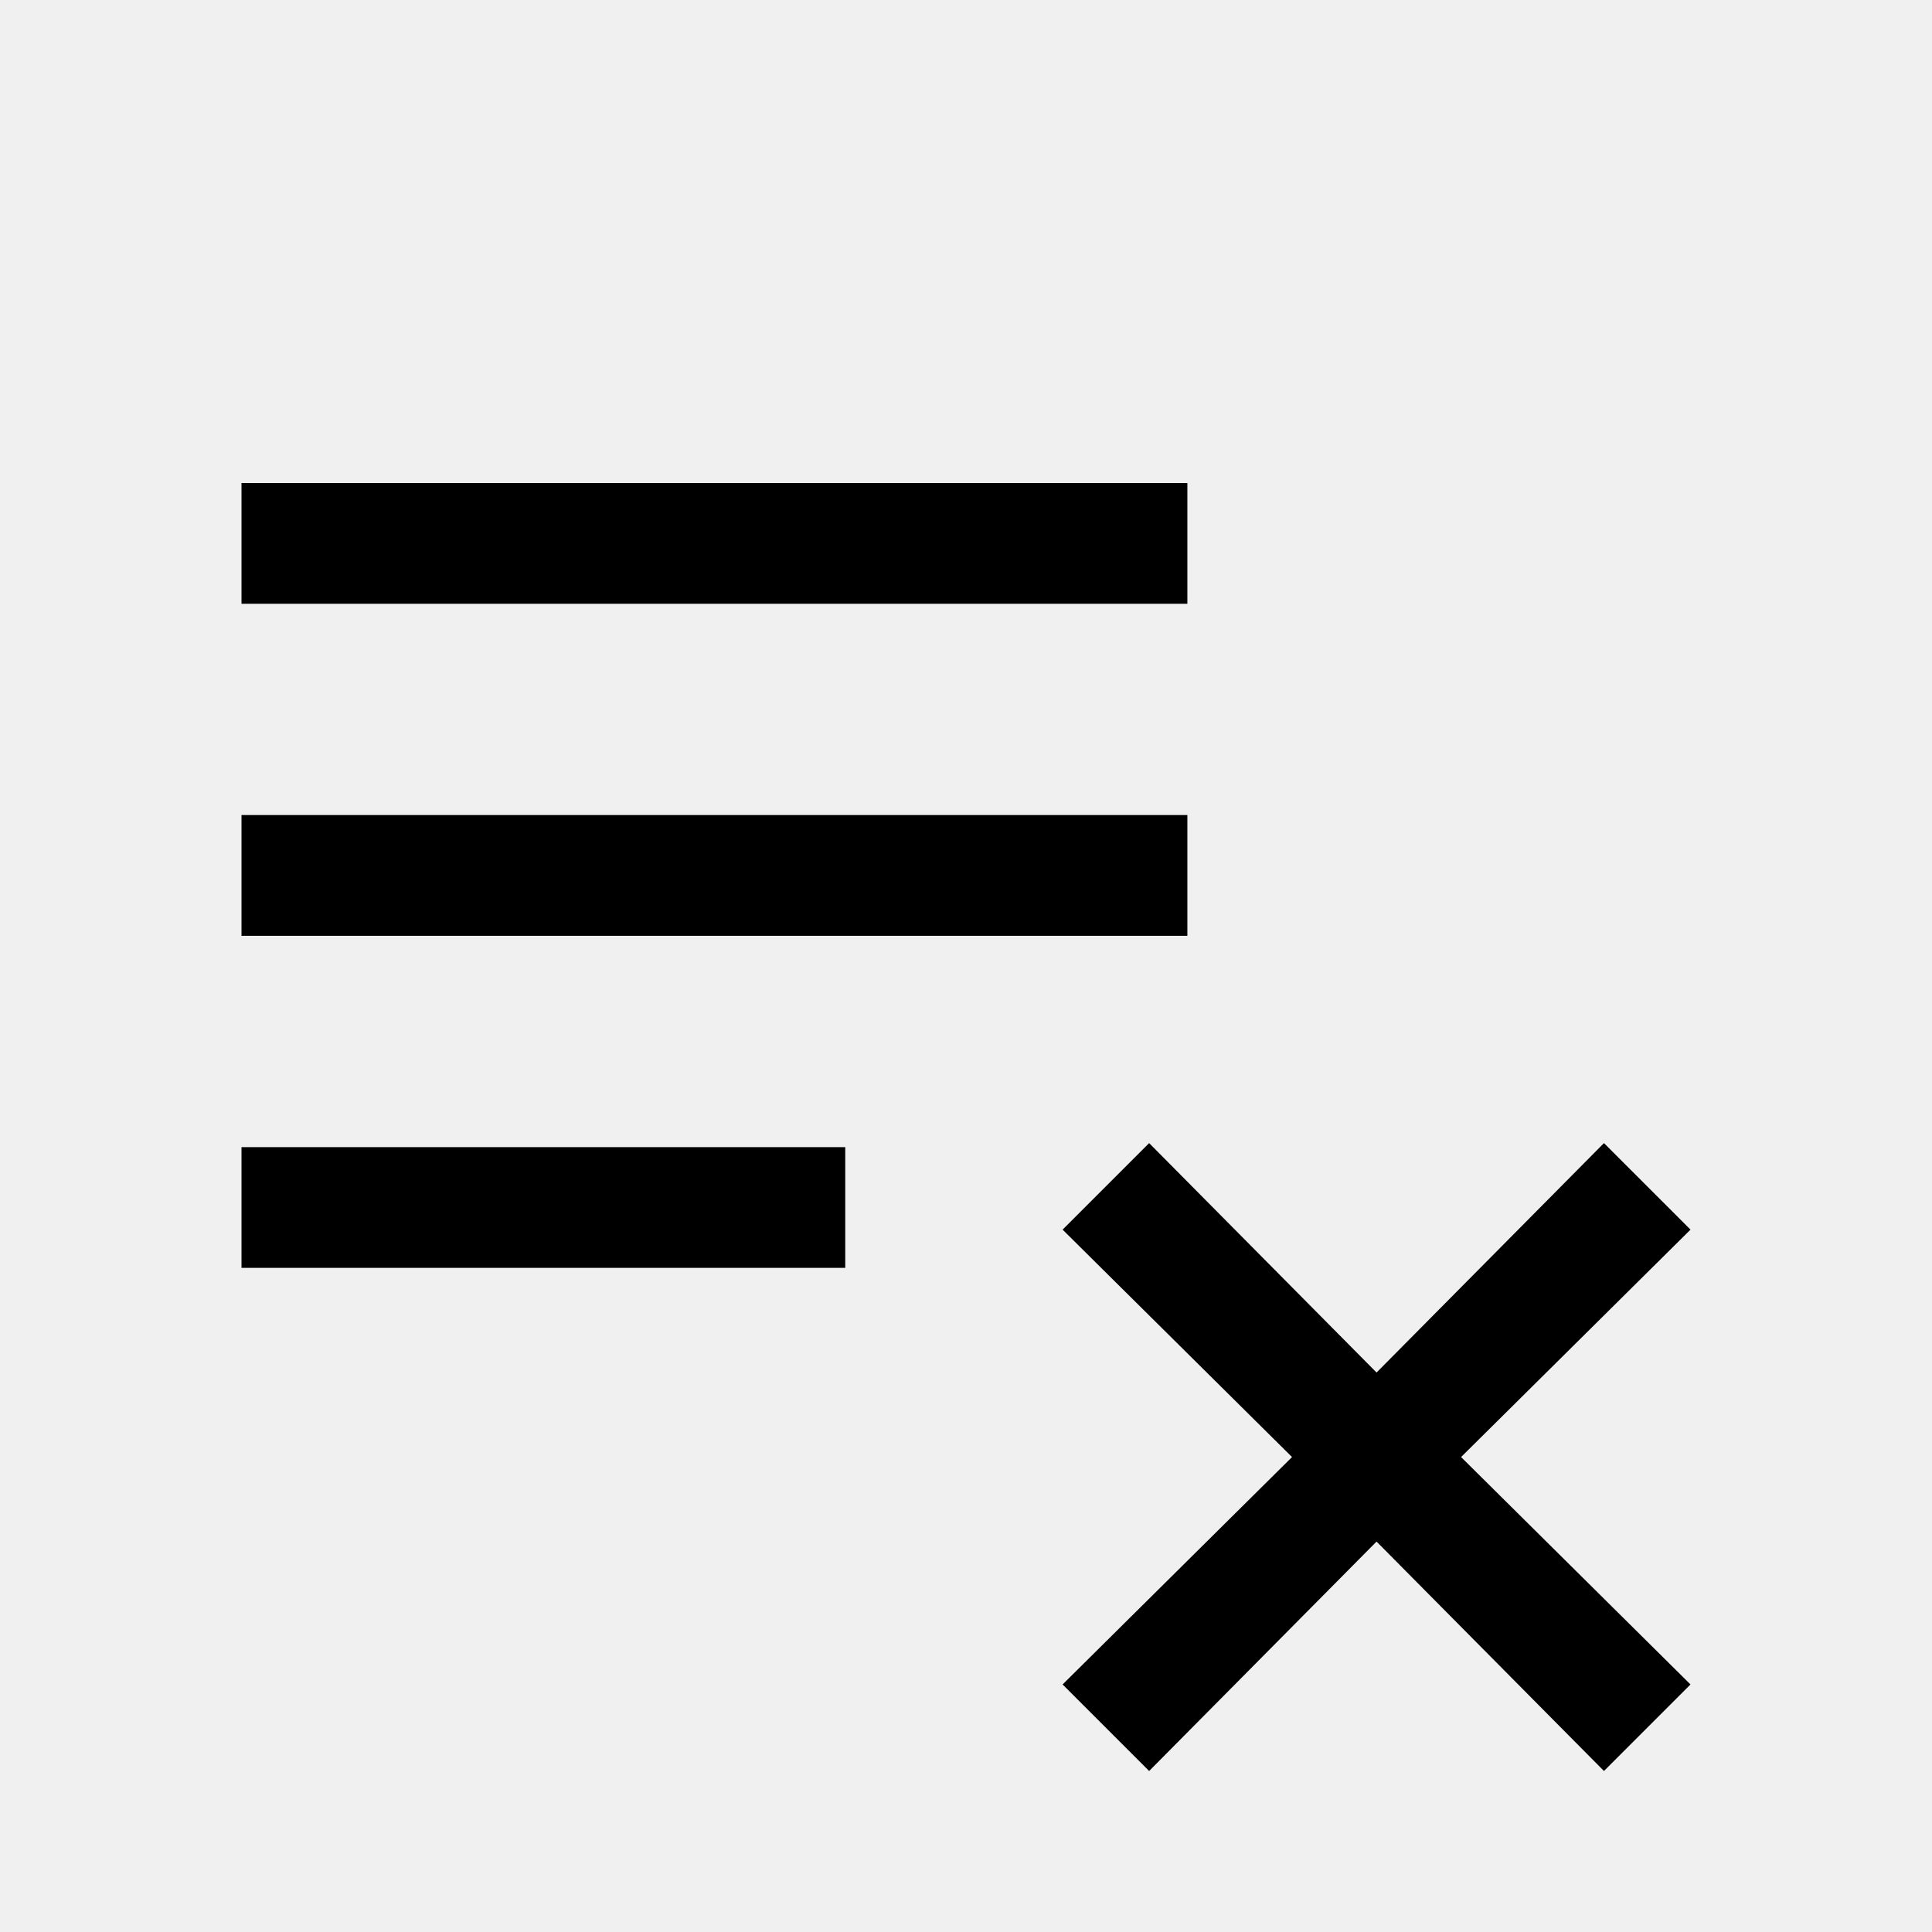
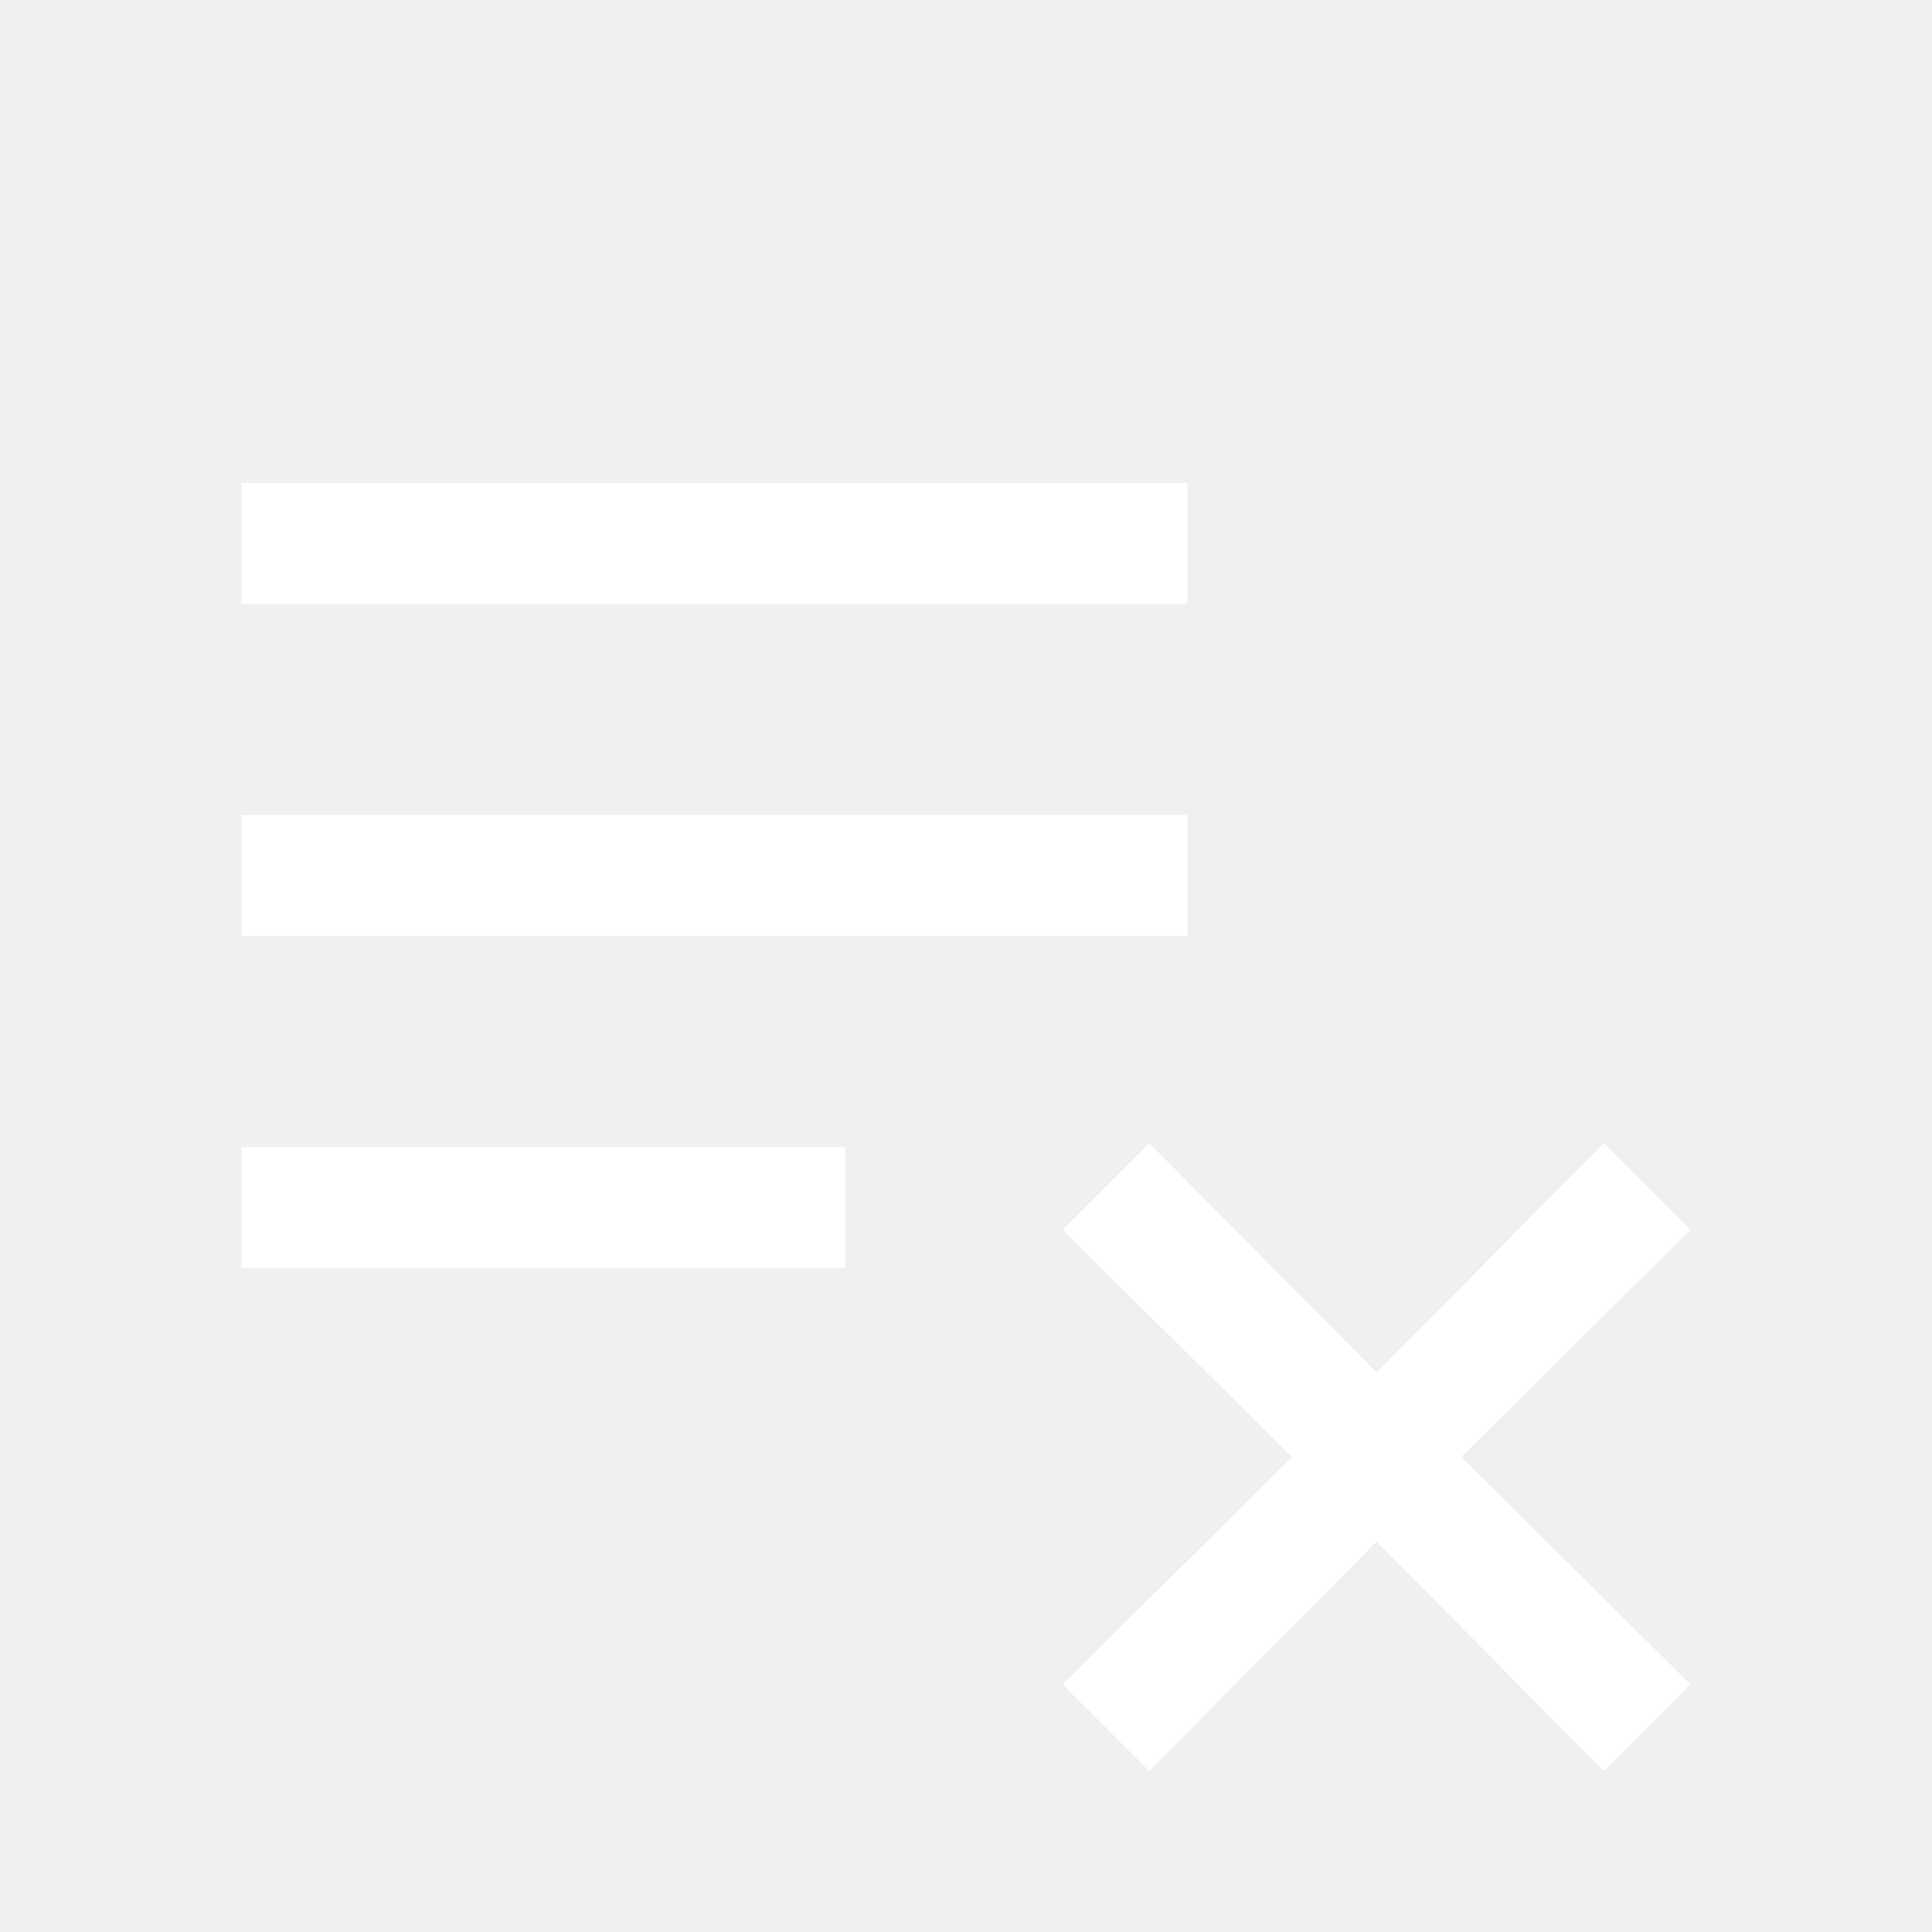
- <svg xmlns="http://www.w3.org/2000/svg" height="48" width="48">
+ <svg xmlns="http://www.w3.org/2000/svg" fill="white" height="48" width="48">
  <path d="m28.55 44-2.15-2.15 5.7-5.65-5.7-5.65 2.15-2.15 5.65 5.7 5.65-5.7L42 30.55l-5.7 5.65 5.7 5.65L39.85 44l-5.65-5.7ZM6 31.5v-3h15v3Zm0-8.25v-3h23.5v3ZM6 15v-3h23.5v3Z" />
</svg>
